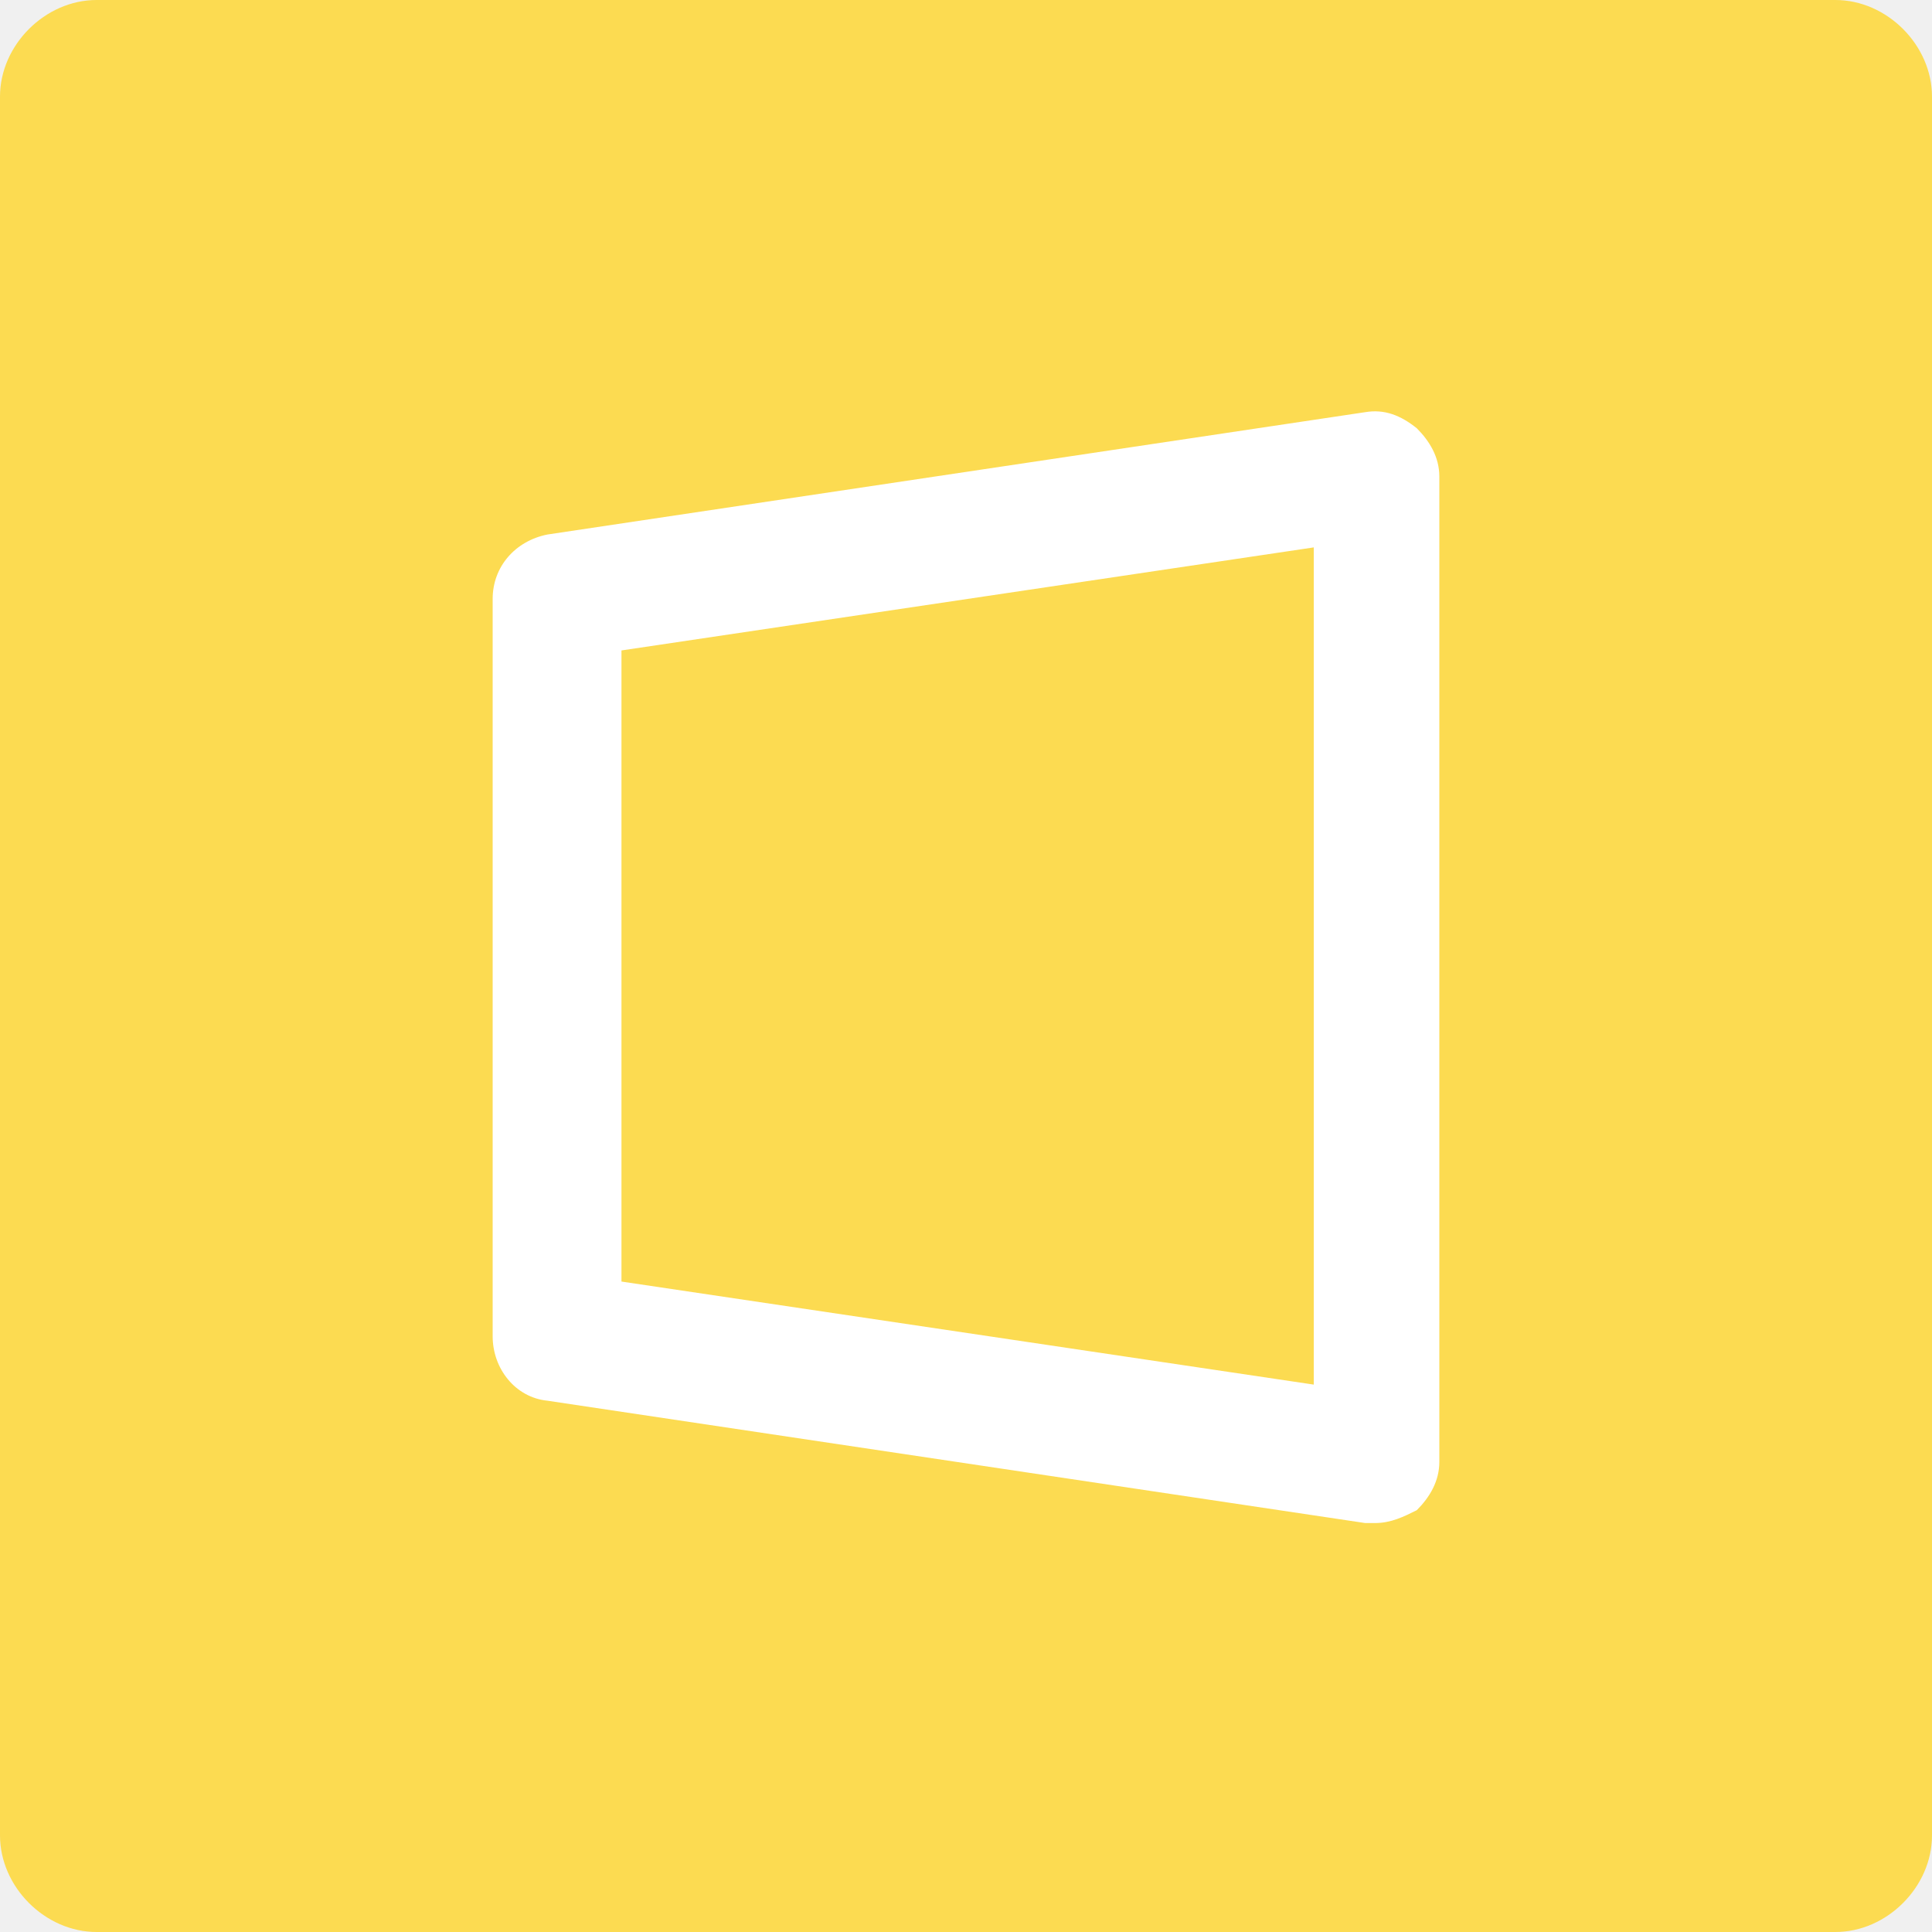
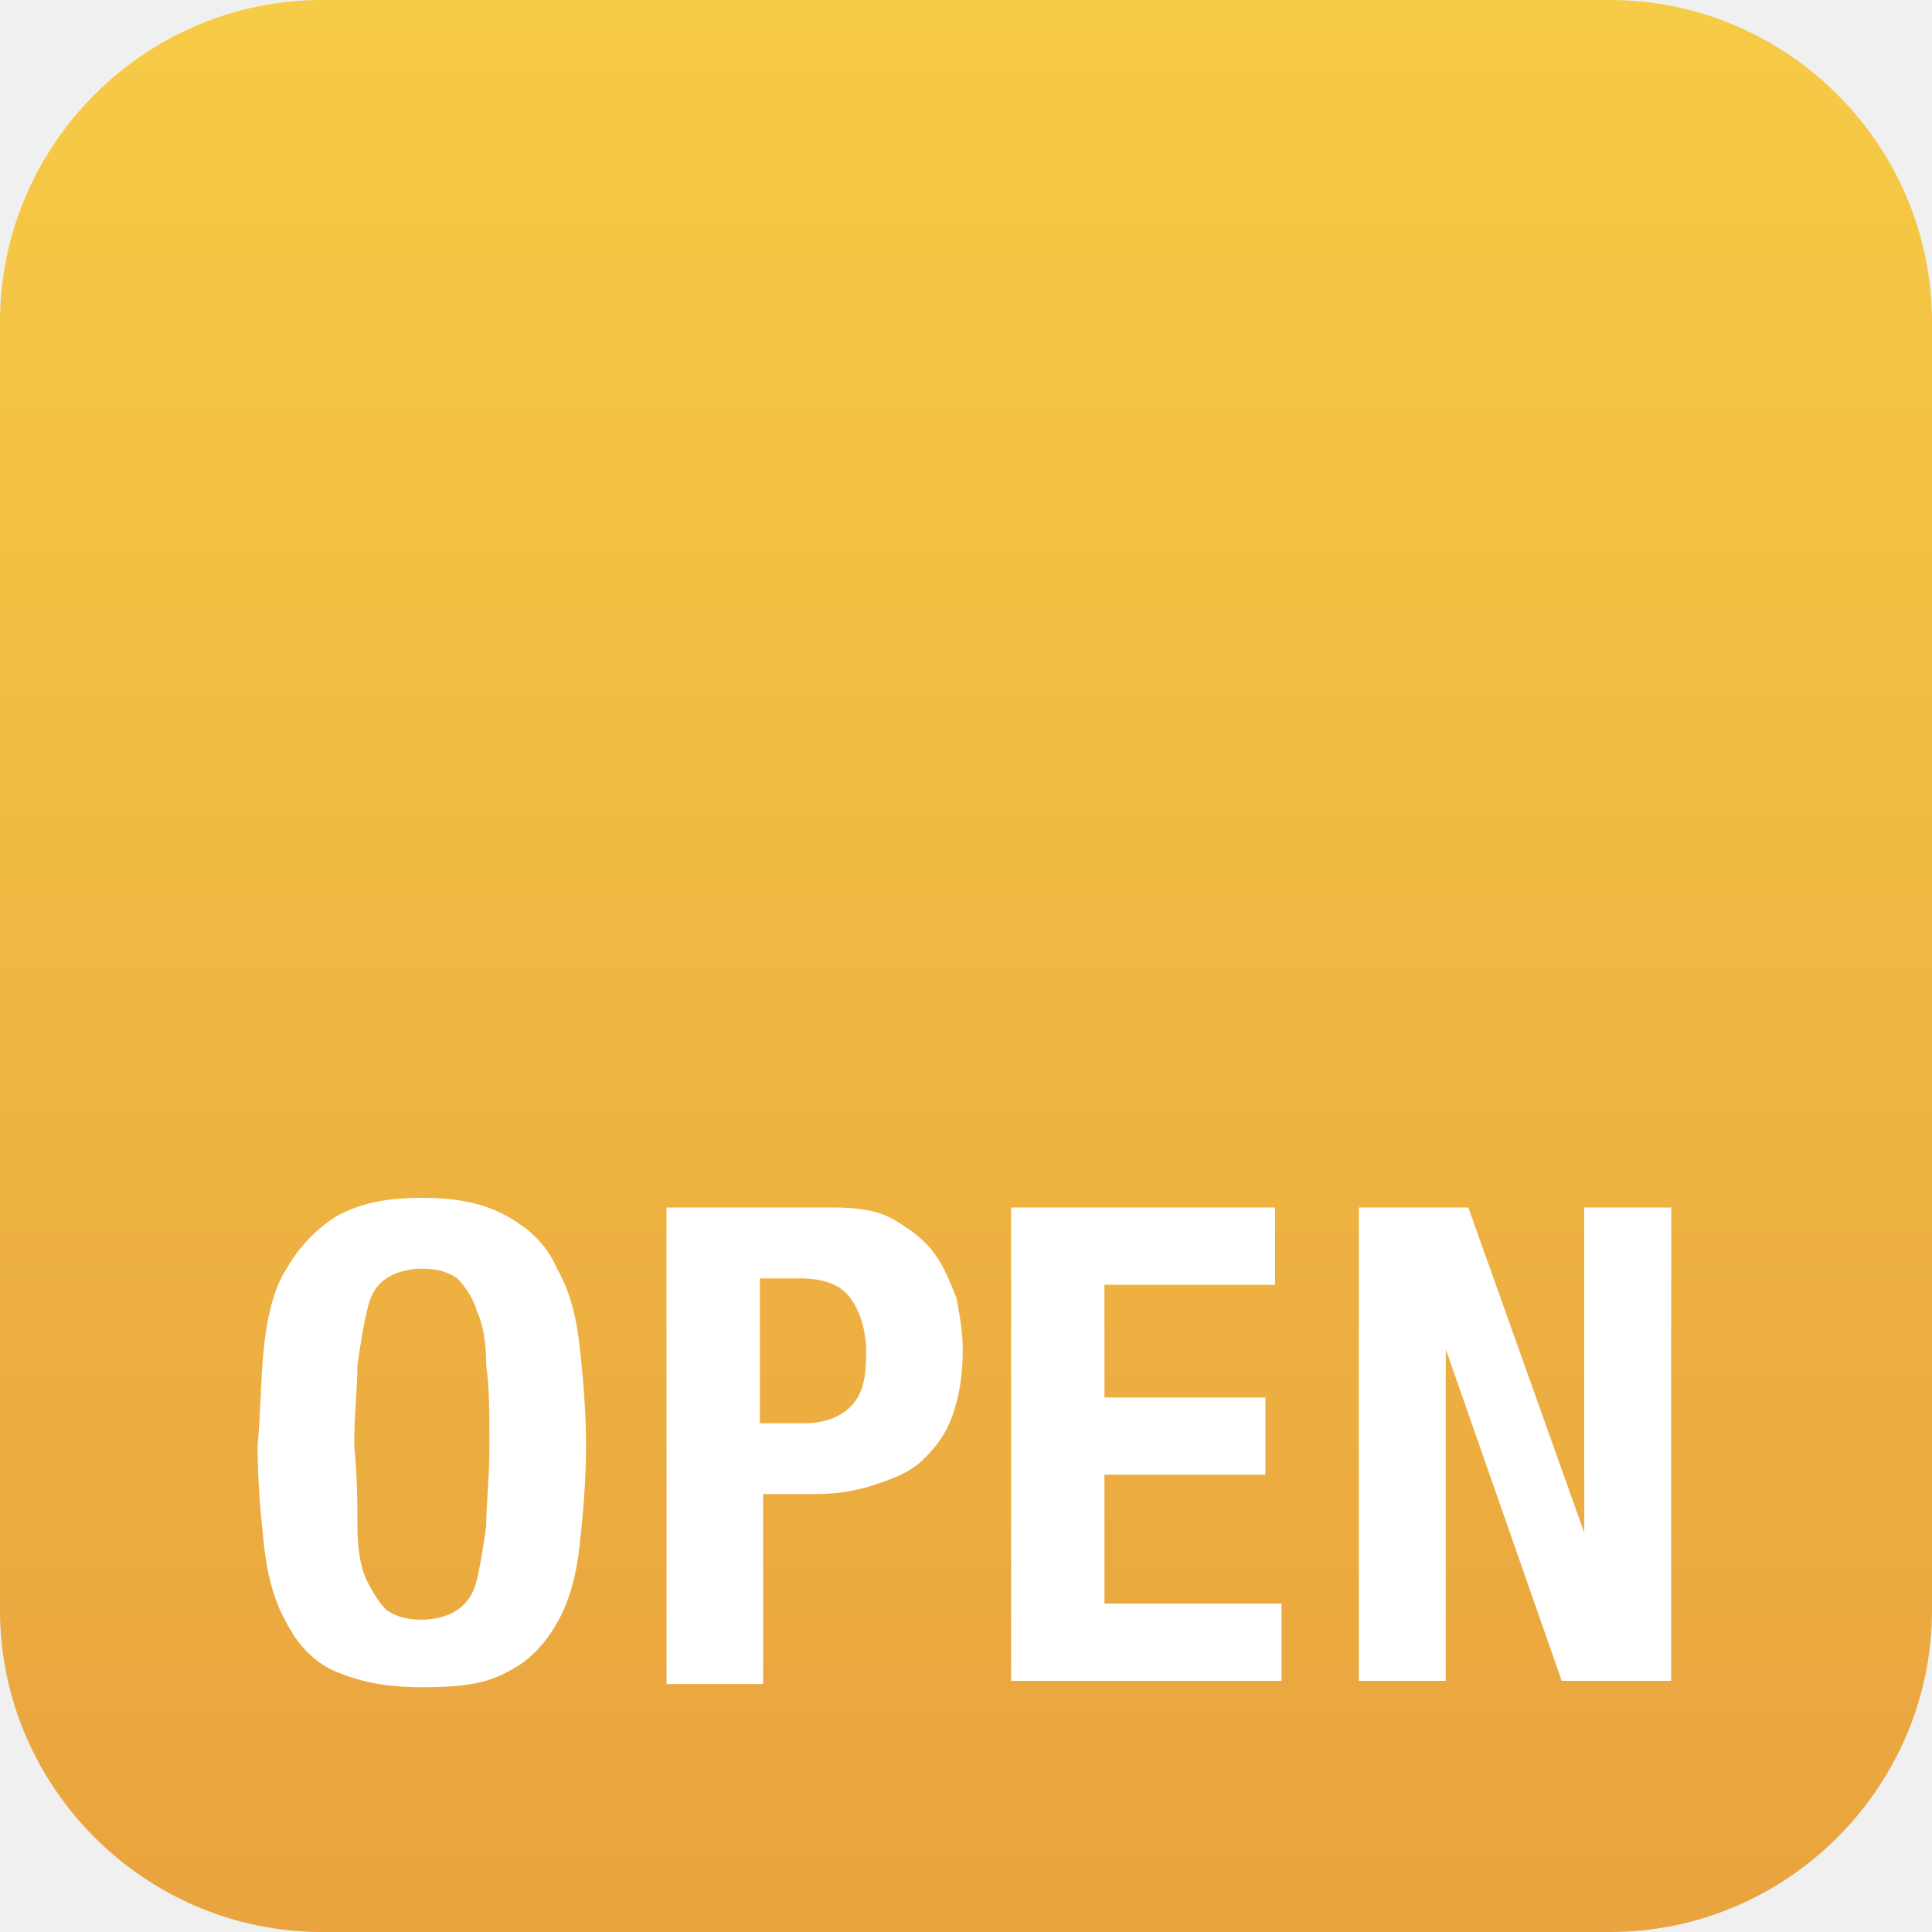
- <svg xmlns="http://www.w3.org/2000/svg" version="1.1" id="Icon" x="0px" y="0px" viewBox="450 450 60 60" enable-background="new 450 450 60 60" xml:space="preserve">
-   <g id="Open_logo">
-     <g id="open_2_">
-       <path fill="#FCDB51" d="M510,507c0,1.6-1.4,3-3,3h-54c-1.6,0-3-1.4-3-3v-54c0-1.6,1.4-3,3-3h54c1.6,0,3,1.4,3,3V507z" />
-       <g>
-         <g>
-           <path fill="#FFFFFF" d="M492.7,497.3c-0.1,0-0.2,0-0.3,0l-25.4-3.8c-1-0.1-1.7-1-1.7-2v-22.9c0-1,0.7-1.8,1.7-2l25.4-3.8      c0.6-0.1,1.1,0.1,1.6,0.5c0.4,0.4,0.7,0.9,0.7,1.5v30.6c0,0.6-0.3,1.1-0.7,1.5C493.6,497.1,493.2,497.3,492.7,497.3z       M469.3,489.8l21.5,3.2v-26l-21.5,3.2V489.8z" />
-         </g>
-       </g>
-     </g>
+ <svg xmlns="http://www.w3.org/2000/svg" version="1.1" id="Icon" x="0px" y="0px" viewBox="0 0 60 60" enable-background="new 0 0 60 60" xml:space="preserve">
+   <linearGradient id="SVGID_1_" gradientUnits="userSpaceOnUse" x1="30" y1="-8.976713e-10" x2="30" y2="60">
+     <stop offset="0" style="stop-color:#F6CB45" />
+     <stop offset="1" style="stop-color:#E9A33F" />
+   </linearGradient>
+   <path fill="url(#SVGID_1_)" d="M60,50c0,5.5-4.5,10-10,10H10C4.5,60,0,55.5,0,50V10C0,4.5,4.5,0,10,0h40c5.5,0,10,4.5,10,10V50z" />
+   <g>
+     <path fill="#FFFFFF" d="M8.2,41.8c0.1-0.9,0.3-1.8,0.7-2.4c0.4-0.7,0.9-1.2,1.5-1.6c0.7-0.4,1.5-0.6,2.7-0.6s2,0.2,2.7,0.6   c0.7,0.4,1.2,0.9,1.5,1.6c0.4,0.7,0.6,1.5,0.7,2.4c0.1,0.9,0.2,2,0.2,3.1c0,1.1-0.1,2.2-0.2,3.1c-0.1,0.9-0.3,1.7-0.7,2.4   c-0.4,0.7-0.9,1.2-1.5,1.5c-0.7,0.4-1.5,0.5-2.7,0.5s-2-0.2-2.7-0.5s-1.2-0.9-1.5-1.5c-0.4-0.7-0.6-1.5-0.7-2.4   c-0.1-0.9-0.2-2-0.2-3.1C8.1,43.8,8.1,42.7,8.2,41.8z M11.1,47.4c0,0.7,0.1,1.3,0.3,1.7s0.4,0.7,0.6,0.9c0.3,0.2,0.6,0.3,1.1,0.3   c0.4,0,0.8-0.1,1.1-0.3c0.3-0.2,0.5-0.5,0.6-0.9c0.1-0.4,0.2-1,0.3-1.7c0-0.7,0.1-1.5,0.1-2.5c0-1,0-1.8-0.1-2.5   c0-0.7-0.1-1.3-0.3-1.7c-0.1-0.4-0.4-0.8-0.6-1c-0.3-0.2-0.6-0.3-1.1-0.3c-0.4,0-0.8,0.1-1.1,0.3c-0.3,0.2-0.5,0.5-0.6,1   c-0.1,0.4-0.2,1-0.3,1.7c0,0.7-0.1,1.5-0.1,2.5C11.1,45.9,11.1,46.7,11.1,47.4z" />
+     <path fill="#FFFFFF" d="M25.9,37.5c0.8,0,1.4,0.1,1.9,0.4c0.5,0.3,0.9,0.6,1.2,1c0.3,0.4,0.5,0.9,0.7,1.4c0.1,0.5,0.2,1.1,0.2,1.6   c0,0.8-0.1,1.4-0.3,2c-0.2,0.6-0.5,1-0.9,1.4c-0.4,0.4-0.9,0.6-1.5,0.8c-0.6,0.2-1.2,0.3-1.9,0.3h-1.6v5.9h-3V37.5H25.9z M25,44.2   c0.6,0,1.1-0.2,1.4-0.5c0.4-0.4,0.5-0.9,0.5-1.7c0-0.7-0.2-1.3-0.5-1.7c-0.3-0.4-0.8-0.6-1.6-0.6h-1.2v4.5H25z" />
+     <path fill="#FFFFFF" d="M39.6,39.9h-5.3v3.5h5v2.4h-5v4h5.5v2.4h-8.4V37.5h8.2L39.6,39.9L39.6,39.9z" />
+     <path fill="#FFFFFF" d="M49.2,47.6L49.2,47.6l0-10.1h2.7v14.7h-3.4l-3.6-10.3h0v10.3h-2.7V37.5h3.4L49.2,47.6z" />
  </g>
</svg>
